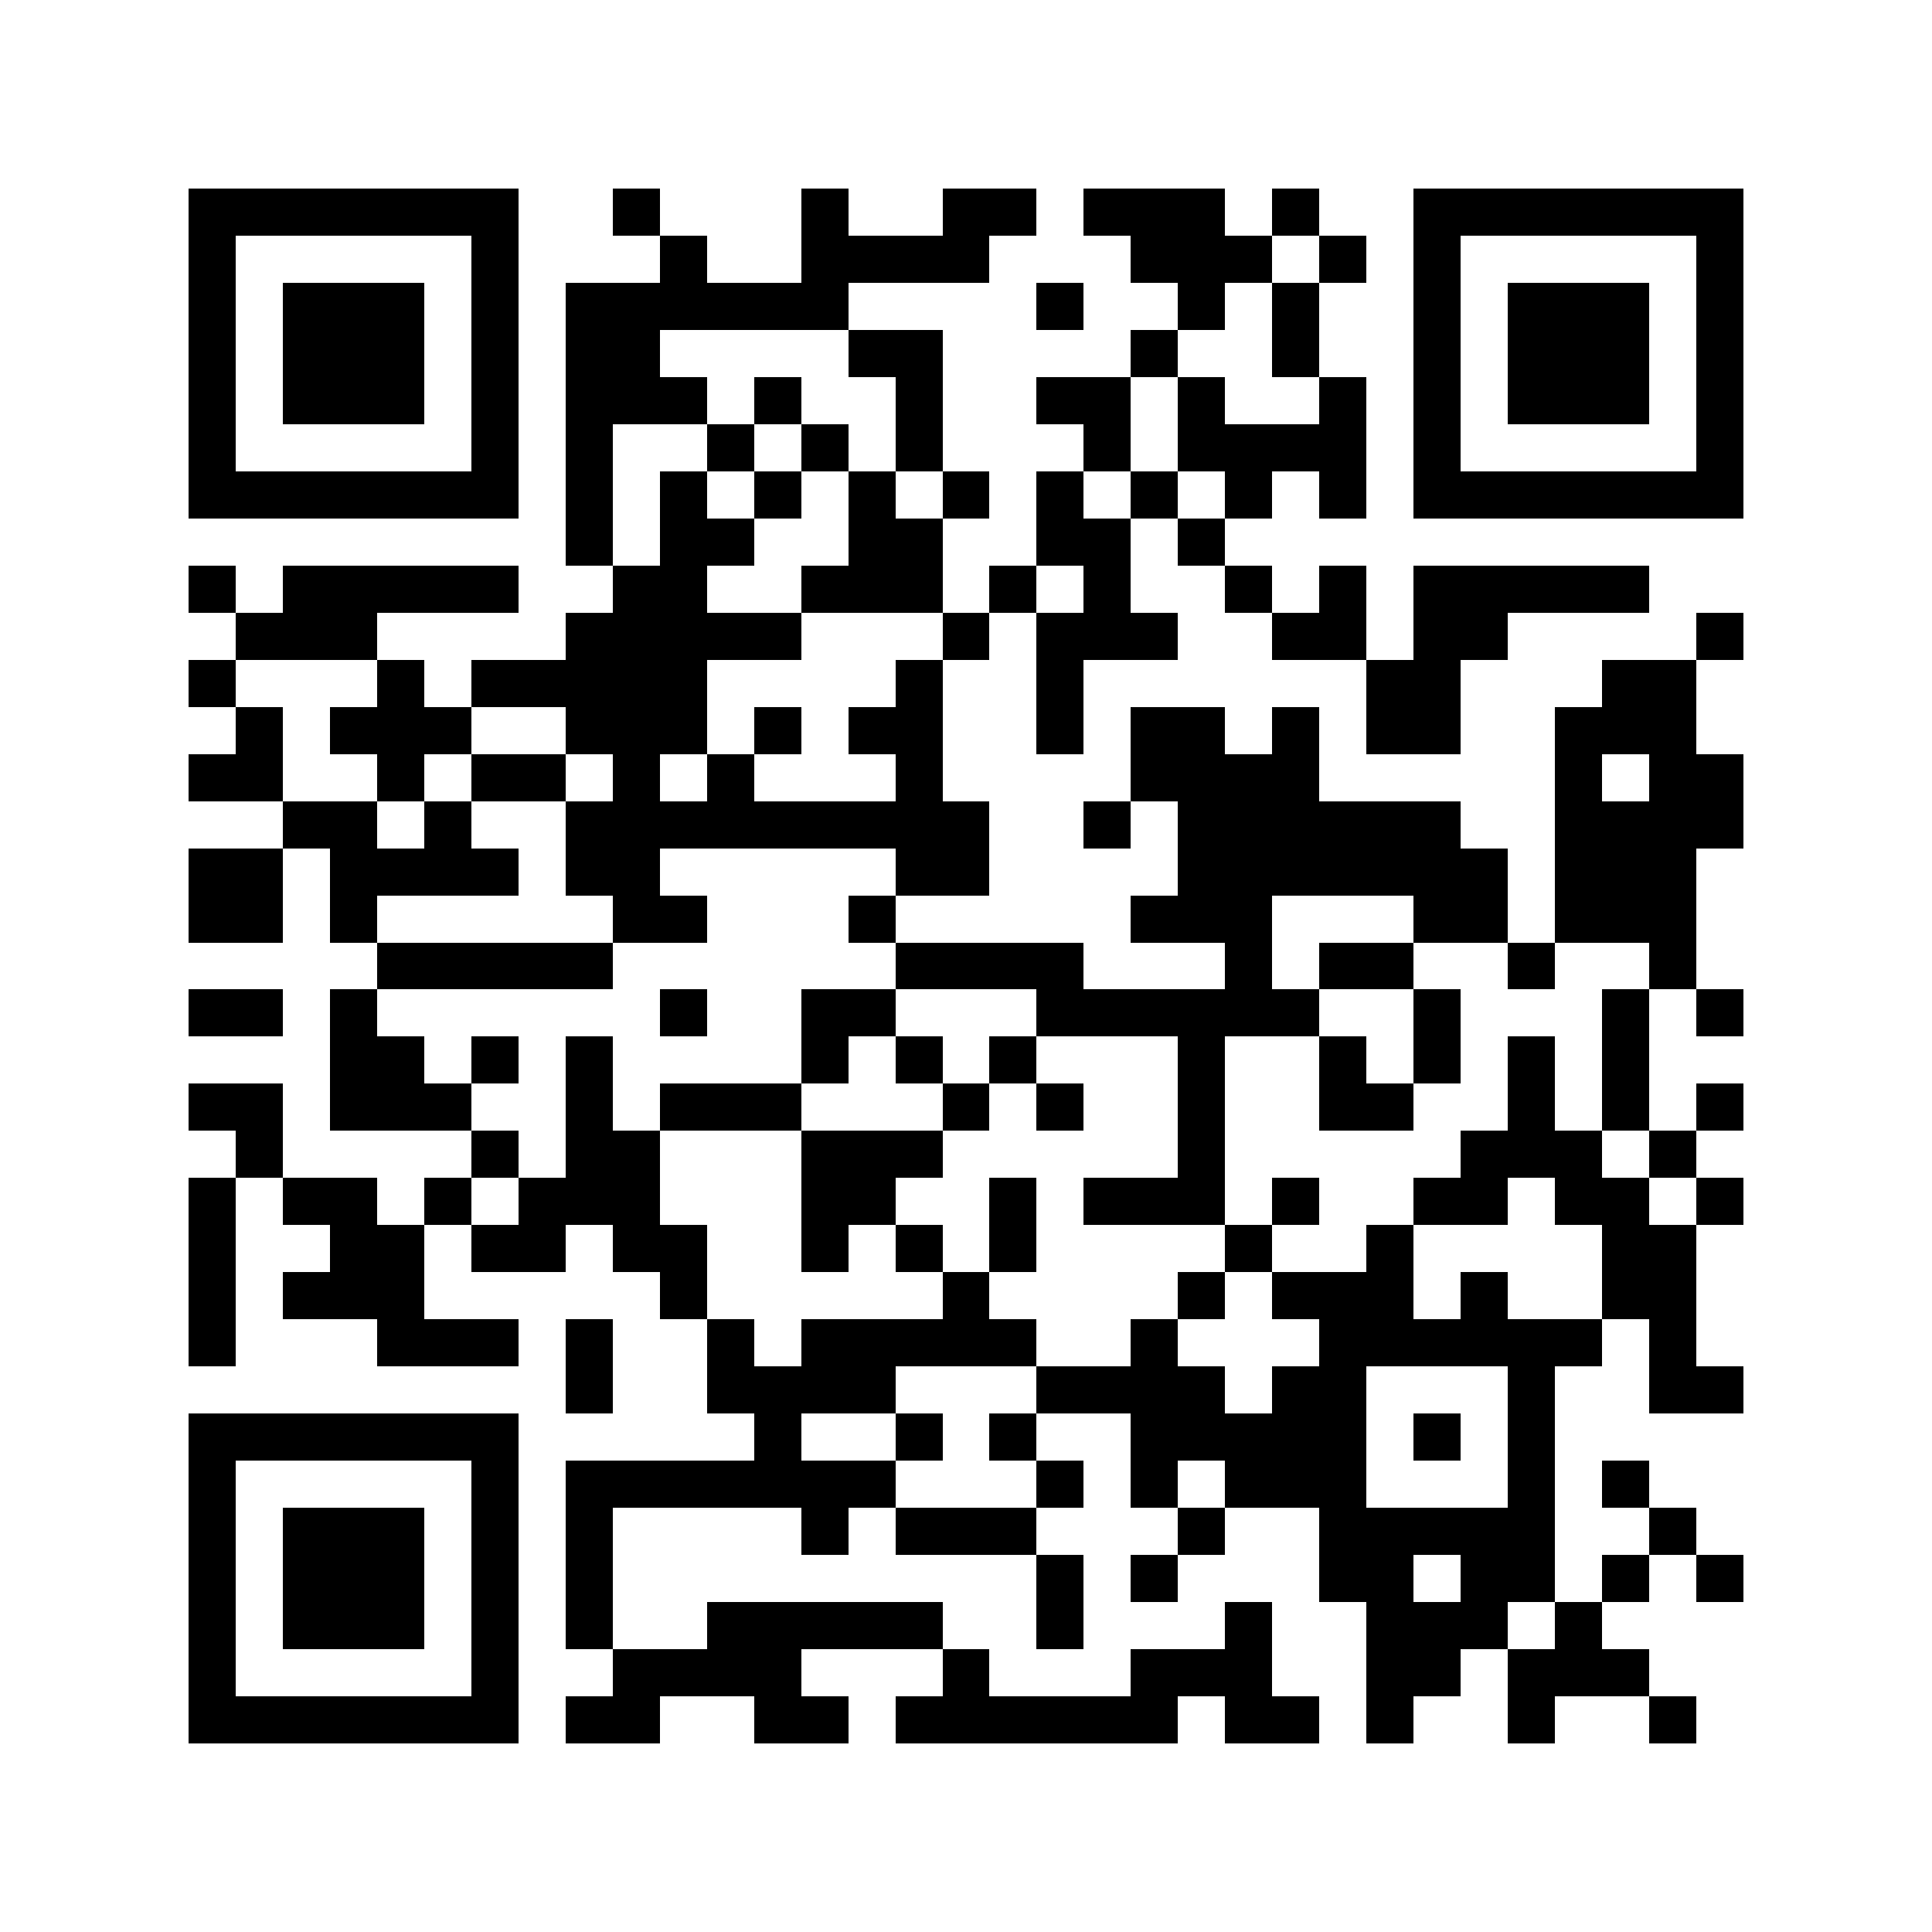
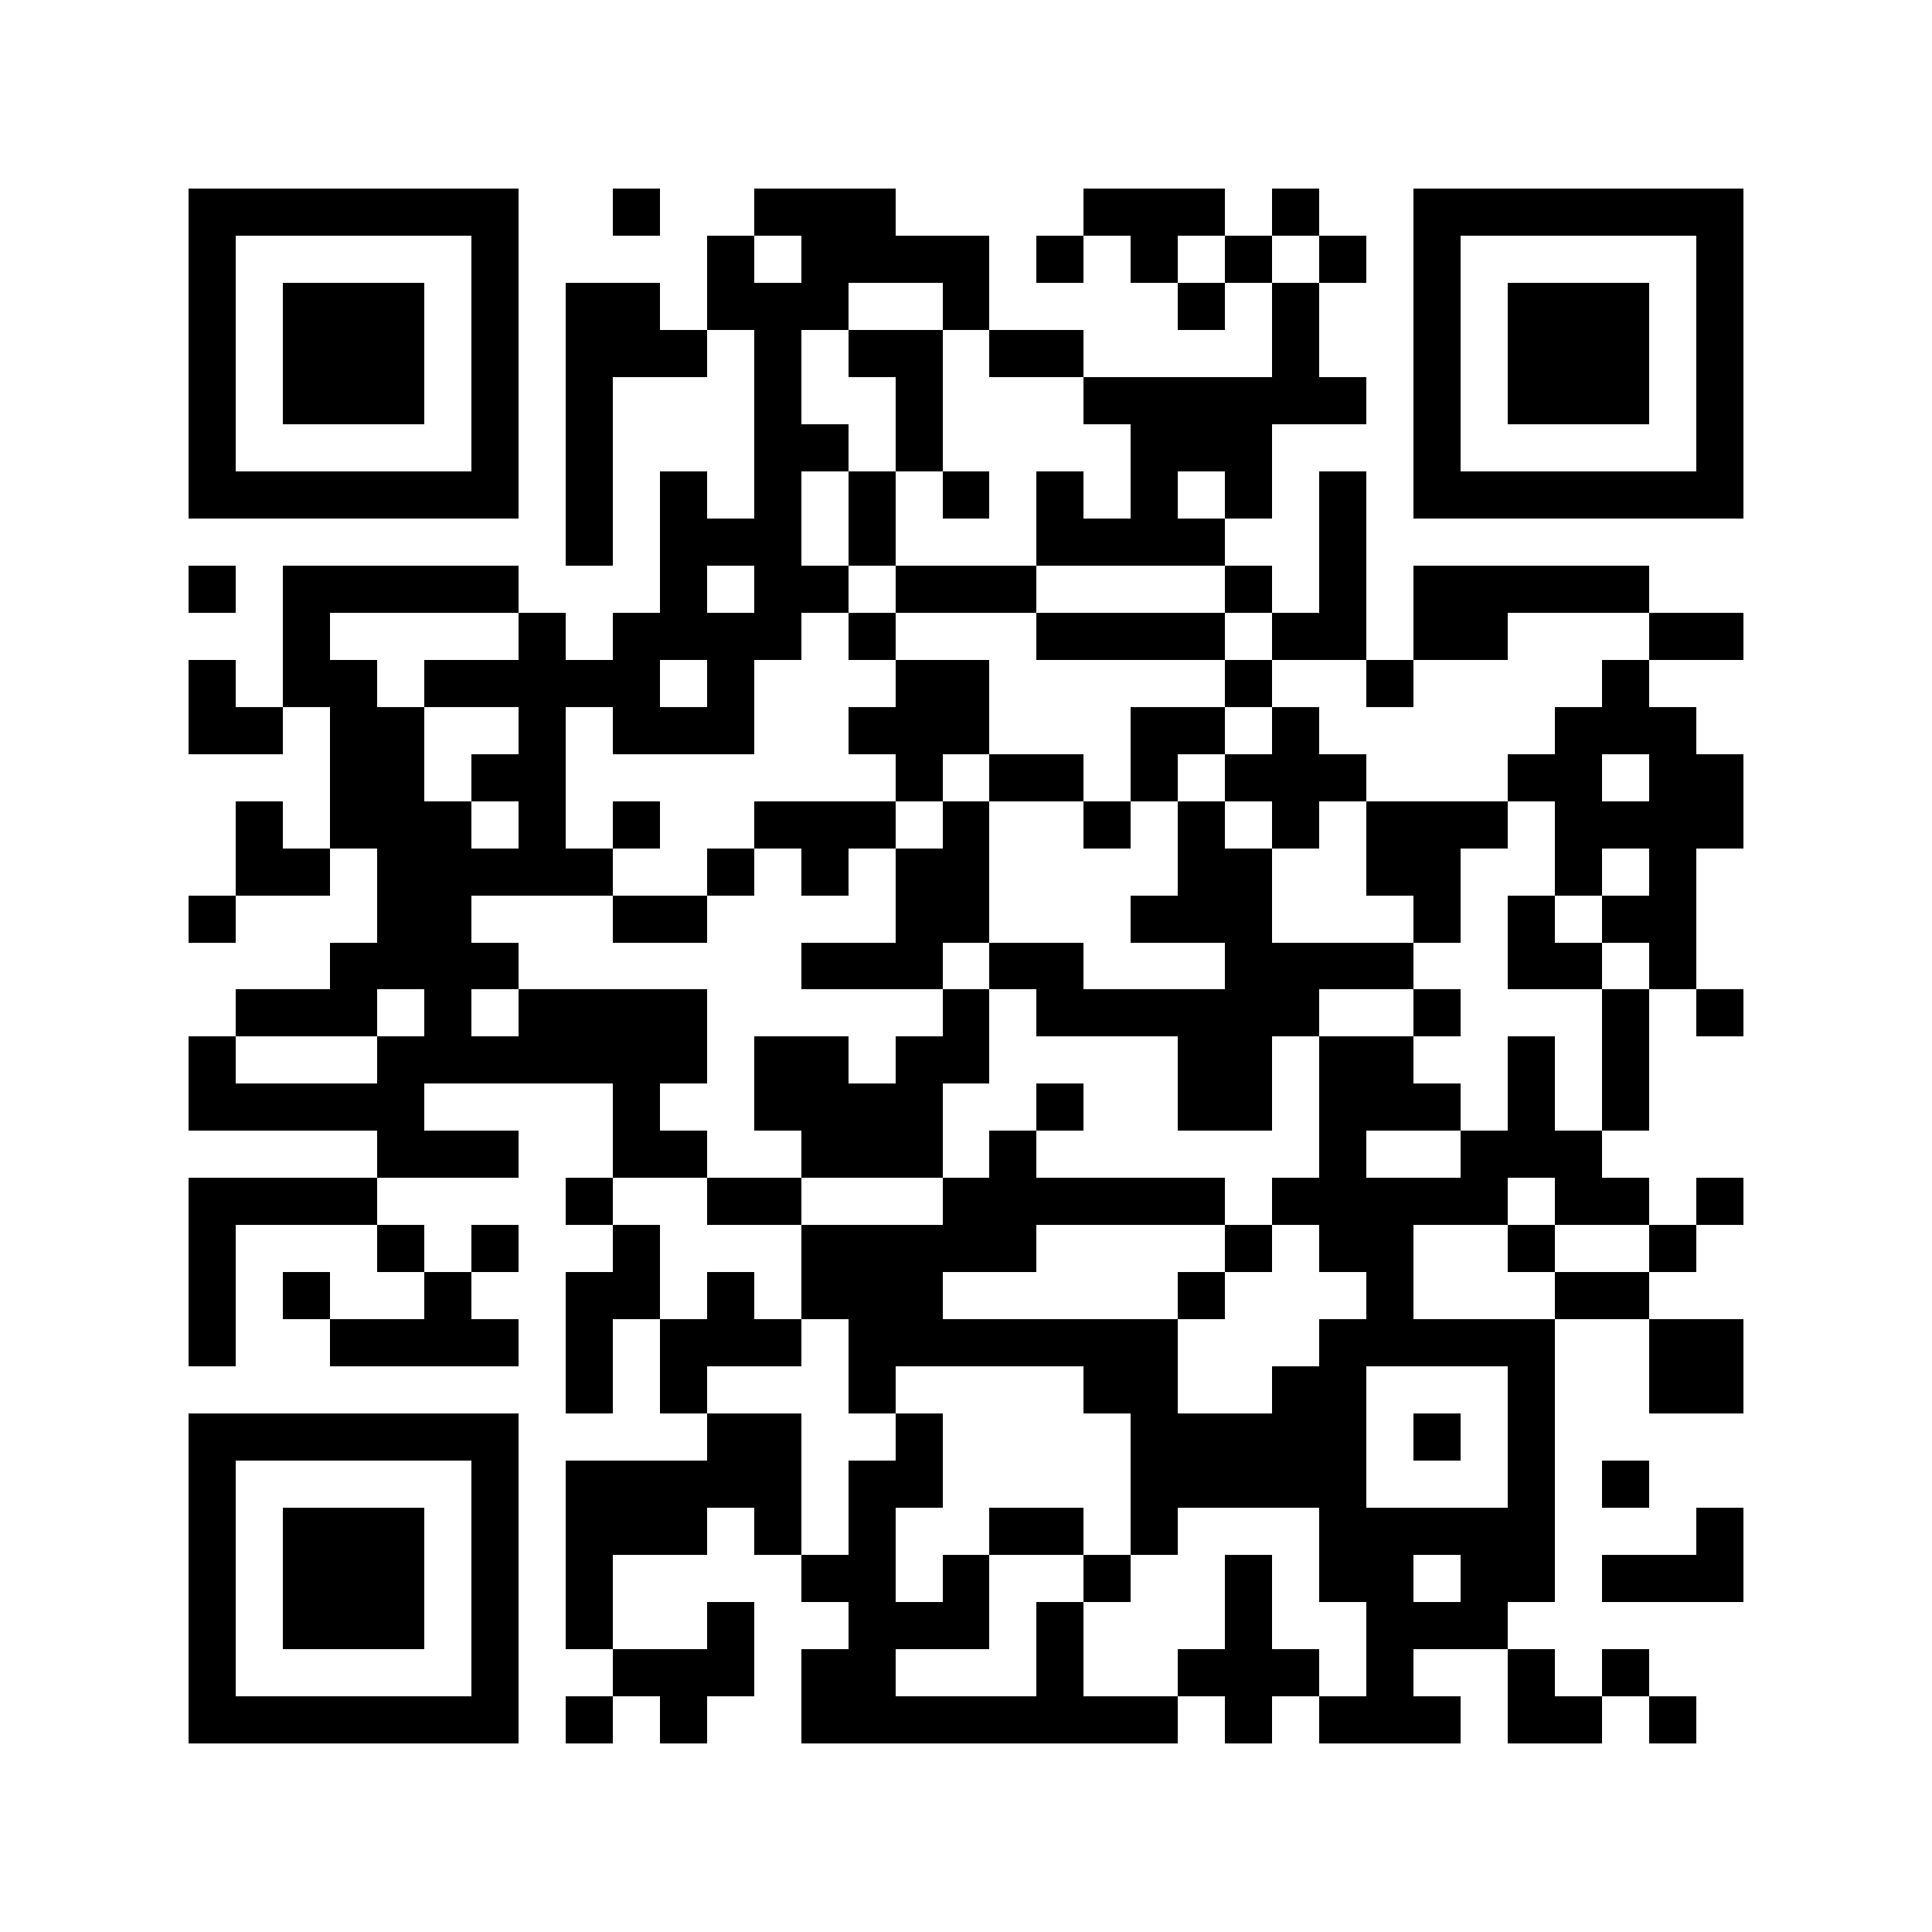
<svg xmlns="http://www.w3.org/2000/svg" viewBox="0 0 41 41" shape-rendering="crispEdges">
  <path fill="#ffffff" d="M0 0h41v41H0z" />
-   <path stroke="#000000" d="M4 4.5h7m2 0h1m3 0h1m2 0h2m1 0h3m1 0h1m2 0h7M4 5.5h1m5 0h1m3 0h1m2 0h4m3 0h3m1 0h1m1 0h1m5 0h1M4 6.5h1m1 0h3m1 0h1m1 0h6m4 0h1m2 0h1m1 0h1m2 0h1m1 0h3m1 0h1M4 7.5h1m1 0h3m1 0h1m1 0h2m4 0h2m4 0h1m2 0h1m2 0h1m1 0h3m1 0h1M4 8.5h1m1 0h3m1 0h1m1 0h3m1 0h1m2 0h1m2 0h2m1 0h1m2 0h1m1 0h1m1 0h3m1 0h1M4 9.5h1m5 0h1m1 0h1m2 0h1m1 0h1m1 0h1m3 0h1m1 0h4m1 0h1m5 0h1M4 10.5h7m1 0h1m1 0h1m1 0h1m1 0h1m1 0h1m1 0h1m1 0h1m1 0h1m1 0h1m1 0h7M12 11.5h1m1 0h2m2 0h2m2 0h2m1 0h1M4 12.5h1m1 0h5m2 0h2m2 0h3m1 0h1m1 0h1m2 0h1m1 0h1m1 0h5M5 13.5h3m4 0h5m3 0h1m1 0h3m2 0h2m1 0h2m4 0h1M4 14.5h1m3 0h1m1 0h5m4 0h1m2 0h1m6 0h2m3 0h2M5 15.5h1m1 0h3m2 0h3m1 0h1m1 0h2m2 0h1m1 0h2m1 0h1m1 0h2m2 0h3M4 16.5h2m2 0h1m1 0h2m1 0h1m1 0h1m3 0h1m4 0h4m5 0h1m1 0h2M6 17.5h2m1 0h1m2 0h9m2 0h1m1 0h6m2 0h4M4 18.5h2m1 0h4m1 0h2m5 0h2m4 0h7m1 0h3M4 19.5h2m1 0h1m5 0h2m3 0h1m5 0h3m3 0h2m1 0h3M8 20.5h5m6 0h4m3 0h1m1 0h2m2 0h1m2 0h1M4 21.5h2m1 0h1m6 0h1m2 0h2m3 0h6m2 0h1m3 0h1m1 0h1M7 22.5h2m1 0h1m1 0h1m4 0h1m1 0h1m1 0h1m3 0h1m2 0h1m1 0h1m1 0h1m1 0h1M4 23.5h2m1 0h3m2 0h1m1 0h3m3 0h1m1 0h1m2 0h1m2 0h2m2 0h1m1 0h1m1 0h1M5 24.5h1m4 0h1m1 0h2m3 0h3m5 0h1m5 0h3m1 0h1M4 25.5h1m1 0h2m1 0h1m1 0h3m3 0h2m2 0h1m1 0h3m1 0h1m2 0h2m1 0h2m1 0h1M4 26.5h1m2 0h2m1 0h2m1 0h2m2 0h1m1 0h1m1 0h1m4 0h1m2 0h1m4 0h2M4 27.5h1m1 0h3m5 0h1m5 0h1m4 0h1m1 0h3m1 0h1m2 0h2M4 28.5h1m3 0h3m1 0h1m2 0h1m1 0h5m2 0h1m3 0h6m1 0h1M12 29.5h1m2 0h4m3 0h4m1 0h2m3 0h1m2 0h2M4 30.5h7m5 0h1m2 0h1m1 0h1m2 0h5m1 0h1m1 0h1M4 31.5h1m5 0h1m1 0h7m3 0h1m1 0h1m1 0h3m3 0h1m1 0h1M4 32.5h1m1 0h3m1 0h1m1 0h1m4 0h1m1 0h3m3 0h1m2 0h5m2 0h1M4 33.5h1m1 0h3m1 0h1m1 0h1m9 0h1m1 0h1m3 0h2m1 0h2m1 0h1m1 0h1M4 34.5h1m1 0h3m1 0h1m1 0h1m2 0h5m2 0h1m3 0h1m2 0h3m1 0h1M4 35.5h1m5 0h1m2 0h4m3 0h1m3 0h3m2 0h2m1 0h3M4 36.5h7m1 0h2m2 0h2m1 0h6m1 0h2m1 0h1m2 0h1m2 0h1" />
+   <path stroke="#000000" d="M4 4.5h7m2 0h1m2 0h3m4 0h3m1 0h1m2 0h7M4 5.5h1m5 0h1m4 0h1m1 0h4m1 0h1m1 0h1m1 0h1m1 0h1m1 0h1m5 0h1M4 6.5h1m1 0h3m1 0h1m1 0h2m1 0h3m2 0h1m4 0h1m1 0h1m2 0h1m1 0h3m1 0h1M4 7.5h1m1 0h3m1 0h1m1 0h3m1 0h1m1 0h2m1 0h2m4 0h1m2 0h1m1 0h3m1 0h1M4 8.5h1m1 0h3m1 0h1m1 0h1m3 0h1m2 0h1m3 0h6m1 0h1m1 0h3m1 0h1M4 9.5h1m5 0h1m1 0h1m3 0h2m1 0h1m4 0h3m3 0h1m5 0h1M4 10.5h7m1 0h1m1 0h1m1 0h1m1 0h1m1 0h1m1 0h1m1 0h1m1 0h1m1 0h1m1 0h7M12 11.5h1m1 0h3m1 0h1m3 0h4m2 0h1M4 12.5h1m1 0h5m3 0h1m1 0h2m1 0h3m4 0h1m1 0h1m1 0h5M6 13.5h1m4 0h1m1 0h4m1 0h1m3 0h4m1 0h2m1 0h2m3 0h2M4 14.5h1m1 0h2m1 0h5m1 0h1m3 0h2m5 0h1m2 0h1m4 0h1M4 15.5h2m1 0h2m2 0h1m1 0h3m2 0h3m3 0h2m1 0h1m5 0h3M7 16.5h2m1 0h2m7 0h1m1 0h2m1 0h1m1 0h3m3 0h2m1 0h2M5 17.5h1m1 0h3m1 0h1m1 0h1m2 0h3m1 0h1m2 0h1m1 0h1m1 0h1m1 0h3m1 0h4M5 18.5h2m1 0h5m2 0h1m1 0h1m1 0h2m4 0h2m2 0h2m2 0h1m1 0h1M4 19.5h1m3 0h2m3 0h2m4 0h2m3 0h3m3 0h1m1 0h1m1 0h2M7 20.5h4m6 0h3m1 0h2m3 0h4m2 0h2m1 0h1M5 21.5h3m1 0h1m1 0h4m5 0h1m1 0h6m2 0h1m3 0h1m1 0h1M4 22.5h1m3 0h7m1 0h2m1 0h2m4 0h2m1 0h2m2 0h1m1 0h1M4 23.5h5m4 0h1m2 0h4m2 0h1m2 0h2m1 0h3m1 0h1m1 0h1M8 24.5h3m2 0h2m2 0h3m1 0h1m6 0h1m2 0h3M4 25.5h4m4 0h1m2 0h2m3 0h6m1 0h5m1 0h2m1 0h1M4 26.5h1m3 0h1m1 0h1m2 0h1m3 0h5m4 0h1m1 0h2m2 0h1m2 0h1M4 27.5h1m1 0h1m2 0h1m2 0h2m1 0h1m1 0h3m5 0h1m3 0h1m3 0h2M4 28.5h1m2 0h4m1 0h1m1 0h3m1 0h7m3 0h5m2 0h2M12 29.5h1m1 0h1m3 0h1m4 0h2m2 0h2m3 0h1m2 0h2M4 30.5h7m4 0h2m2 0h1m4 0h5m1 0h1m1 0h1M4 31.5h1m5 0h1m1 0h5m1 0h2m4 0h5m3 0h1m1 0h1M4 32.5h1m1 0h3m1 0h1m1 0h3m1 0h1m1 0h1m2 0h2m1 0h1m3 0h5m3 0h1M4 33.5h1m1 0h3m1 0h1m1 0h1m4 0h2m1 0h1m2 0h1m2 0h1m1 0h2m1 0h2m1 0h3M4 34.5h1m1 0h3m1 0h1m1 0h1m2 0h1m2 0h3m1 0h1m3 0h1m2 0h3M4 35.5h1m5 0h1m2 0h3m1 0h2m3 0h1m2 0h3m1 0h1m2 0h1m1 0h1M4 36.5h7m1 0h1m1 0h1m2 0h8m1 0h1m1 0h3m1 0h2m1 0h1" />
</svg>
